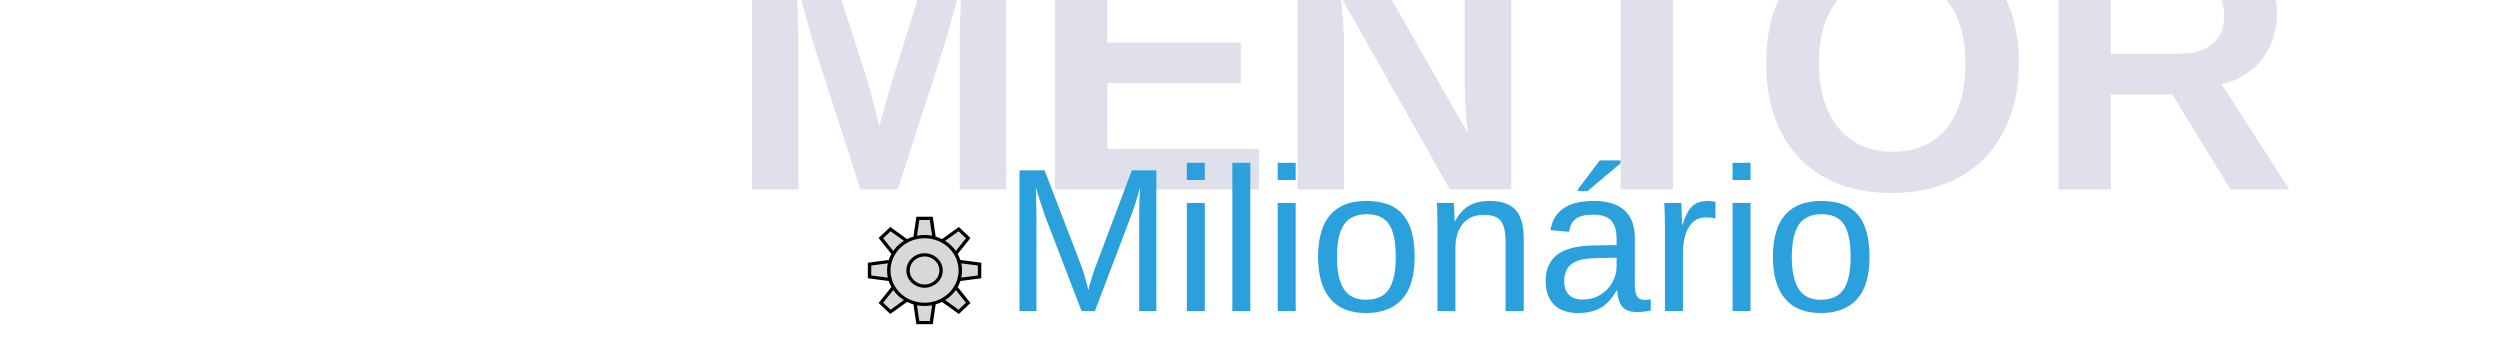
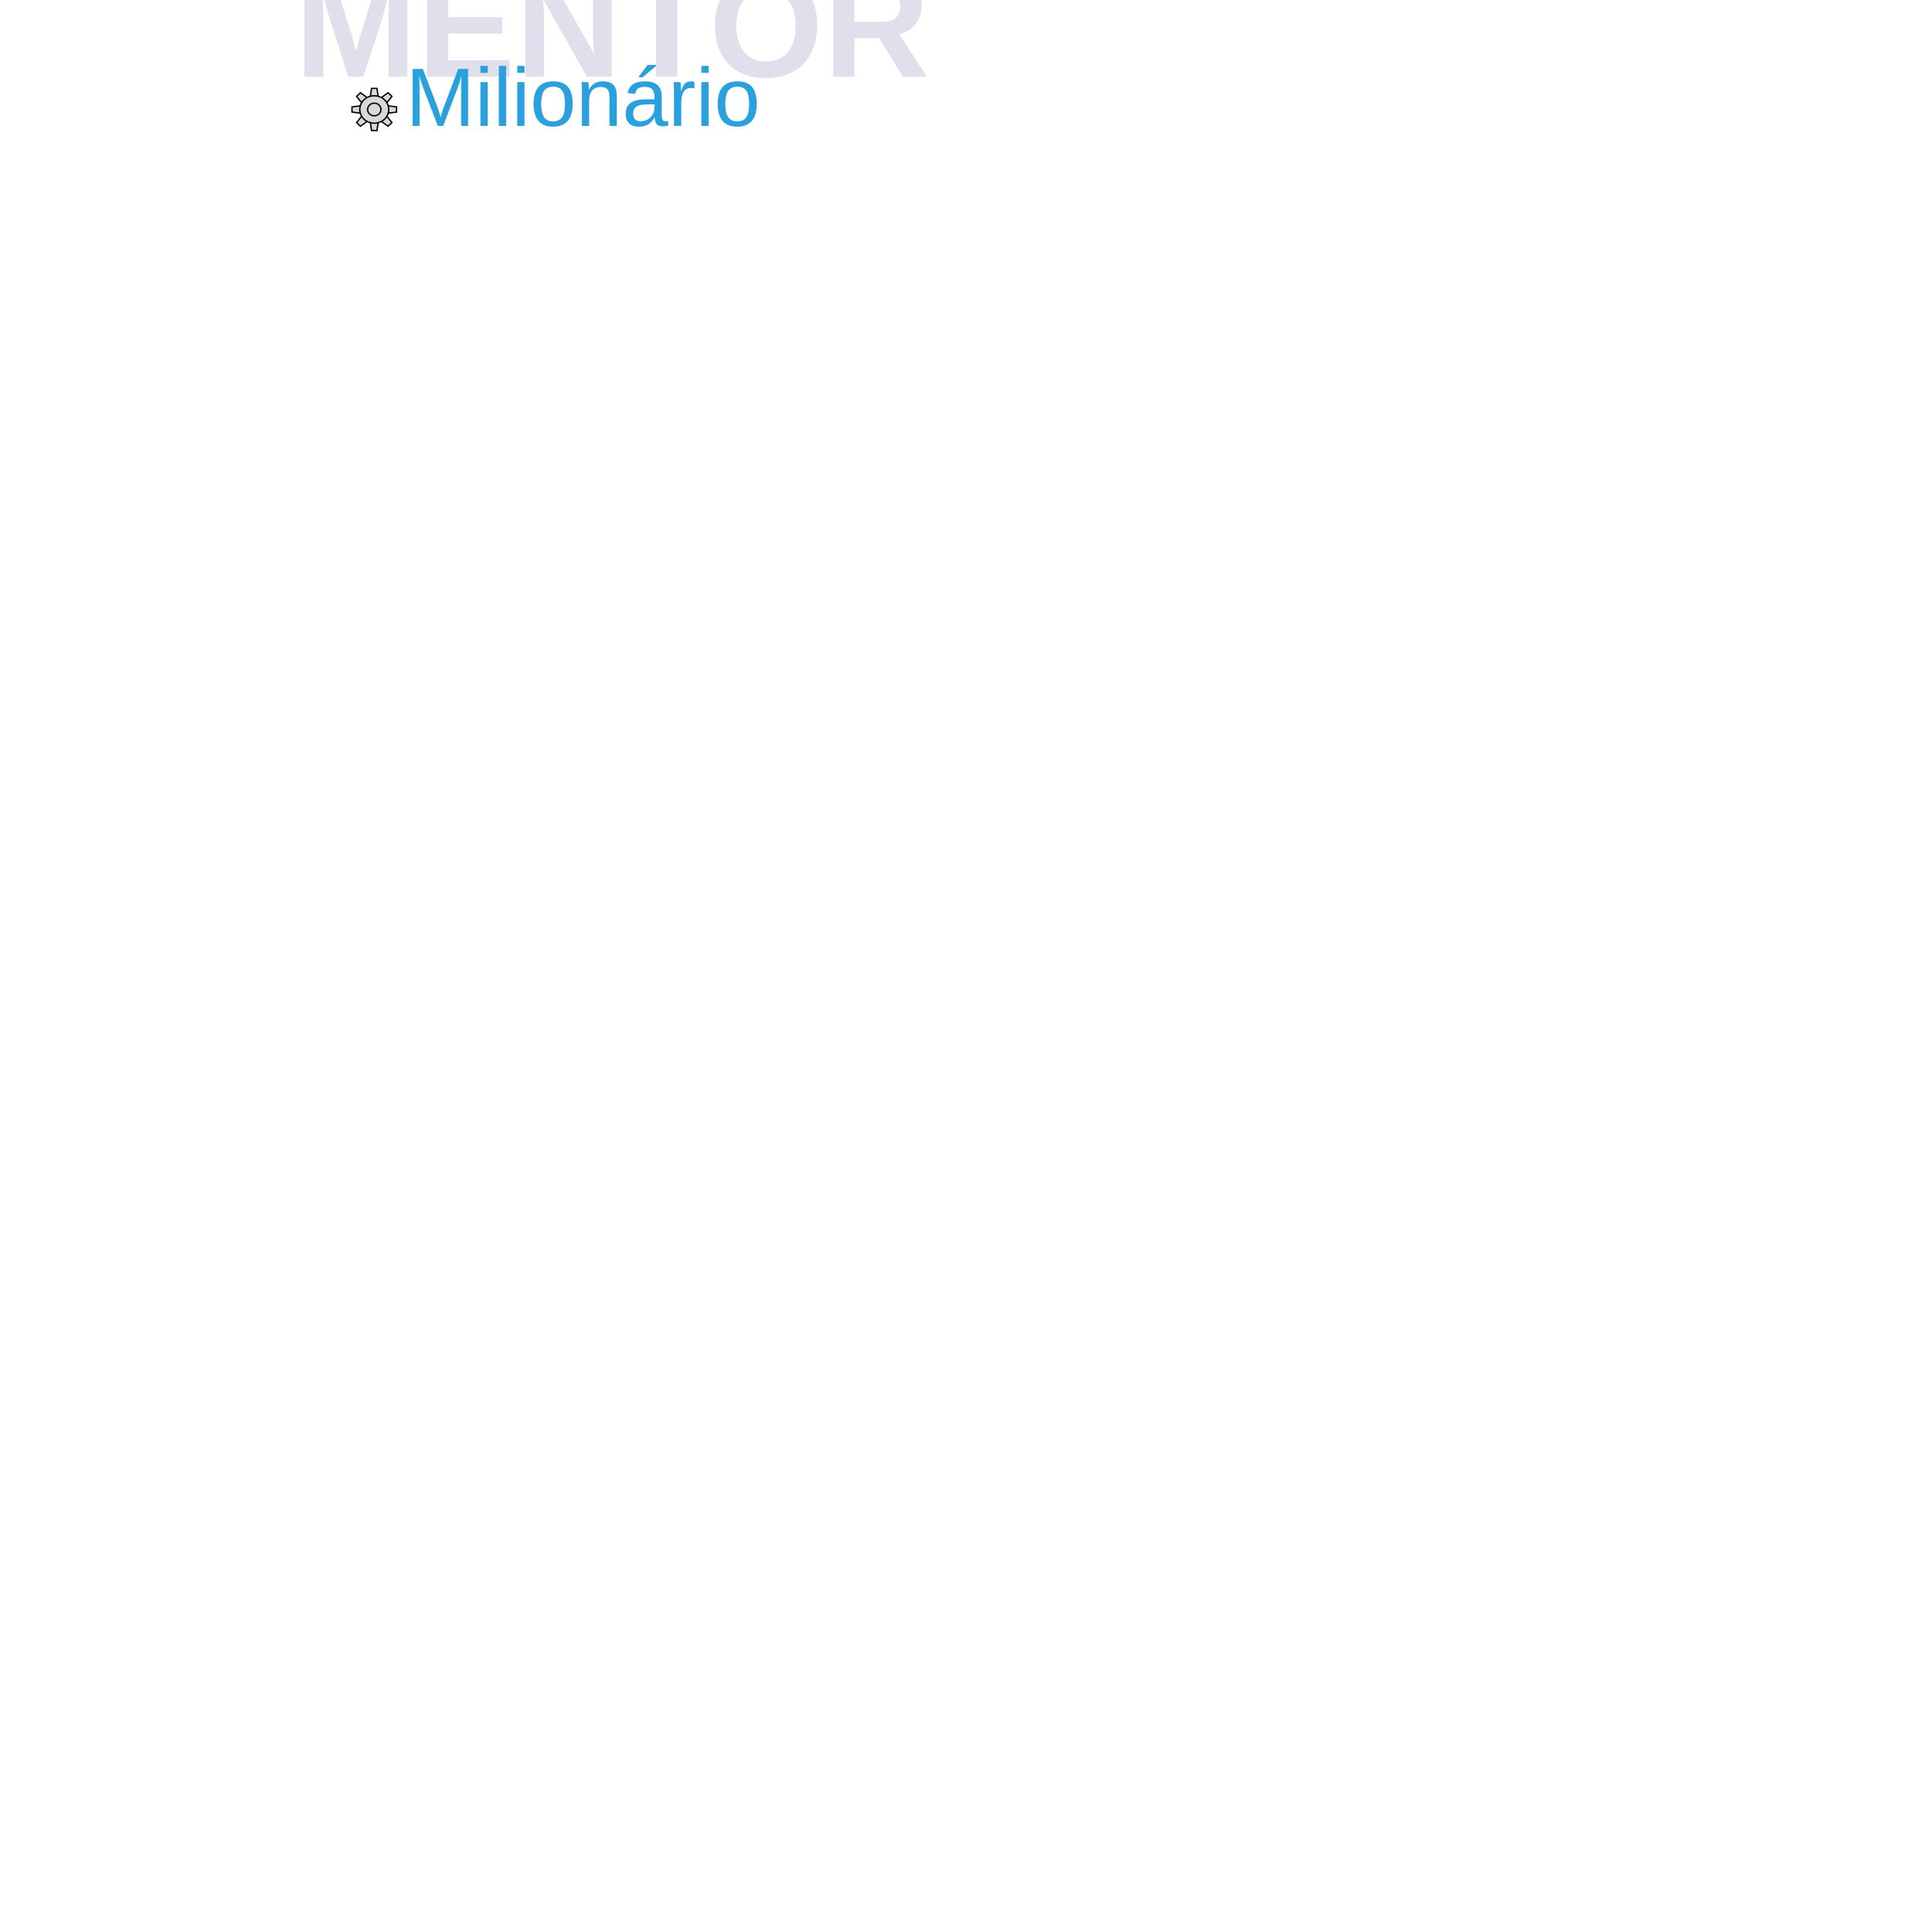
- <svg xmlns="http://www.w3.org/2000/svg" xmlns:ns1="https://boxy-svg.com" viewBox="0 0 550 75">
+ <svg xmlns="http://www.w3.org/2000/svg" xmlns:ns1="https://boxy-svg.com" viewBox="0 0 1050 1050">
  <defs>
    <ns1:export>
      <ns1:file format="svg" href="#object-0" path="mentor-milionario.svg" />
    </ns1:export>
  </defs>
  <text style="fill: rgb(223, 224, 235); font-family: &quot;Arial&quot;, sans-serif; font-size: 80px; font-weight: 700; text-transform: capitalize; white-space: pre;" x="160.084" y="41.669">MENTOR</text>
  <path style="fill: rgb(216, 216, 216); stroke: rgb(0, 0, 0);" transform="matrix(0.749457, 0, 0, 0.710012, -53.96088, -76.28294)" d="M 341.424 175.1 L 345.376 175.1 L 346.21 181.136 A 10.497 10.497 0 1 0 348.565 182.111 L 353.423 178.433 L 356.217 181.227 L 352.539 186.085 A 10.497 10.497 0 1 0 353.514 188.44 L 359.55 189.274 L 359.55 193.226 L 353.514 194.06 A 10.497 10.497 0 1 0 352.539 196.415 L 356.217 201.273 L 353.423 204.067 L 348.565 200.389 A 10.497 10.497 0 1 0 346.21 201.364 L 345.376 207.4 L 341.424 207.4 L 340.59 201.364 A 10.497 10.497 0 1 0 338.235 200.389 L 333.377 204.067 L 330.583 201.273 L 334.261 196.415 A 10.497 10.497 0 1 0 333.286 194.06 L 327.25 193.226 L 327.25 189.274 L 333.286 188.44 A 10.497 10.497 0 1 0 334.261 186.085 L 330.583 181.227 L 333.377 178.433 L 338.235 182.111 A 10.497 10.497 0 1 0 340.59 181.136 Z M 343.4 186.405 A 4.845 4.845 0 0 0 343.4 196.095 A 4.845 4.845 0 0 0 343.4 186.405" ns1:shape="cog 343.4 191.25 4.845 10.497 16.15 0.38 8 1@d9d1c3f0" />
  <text style="fill: rgb(42, 160, 221); font-family: &quot;Arial&quot;, sans-serif; font-size: 45px; white-space: pre; transform-origin: 278.617px 56.641px 0px;" x="220.603" y="68.426" id="object-0">Milionário</text>
</svg>
